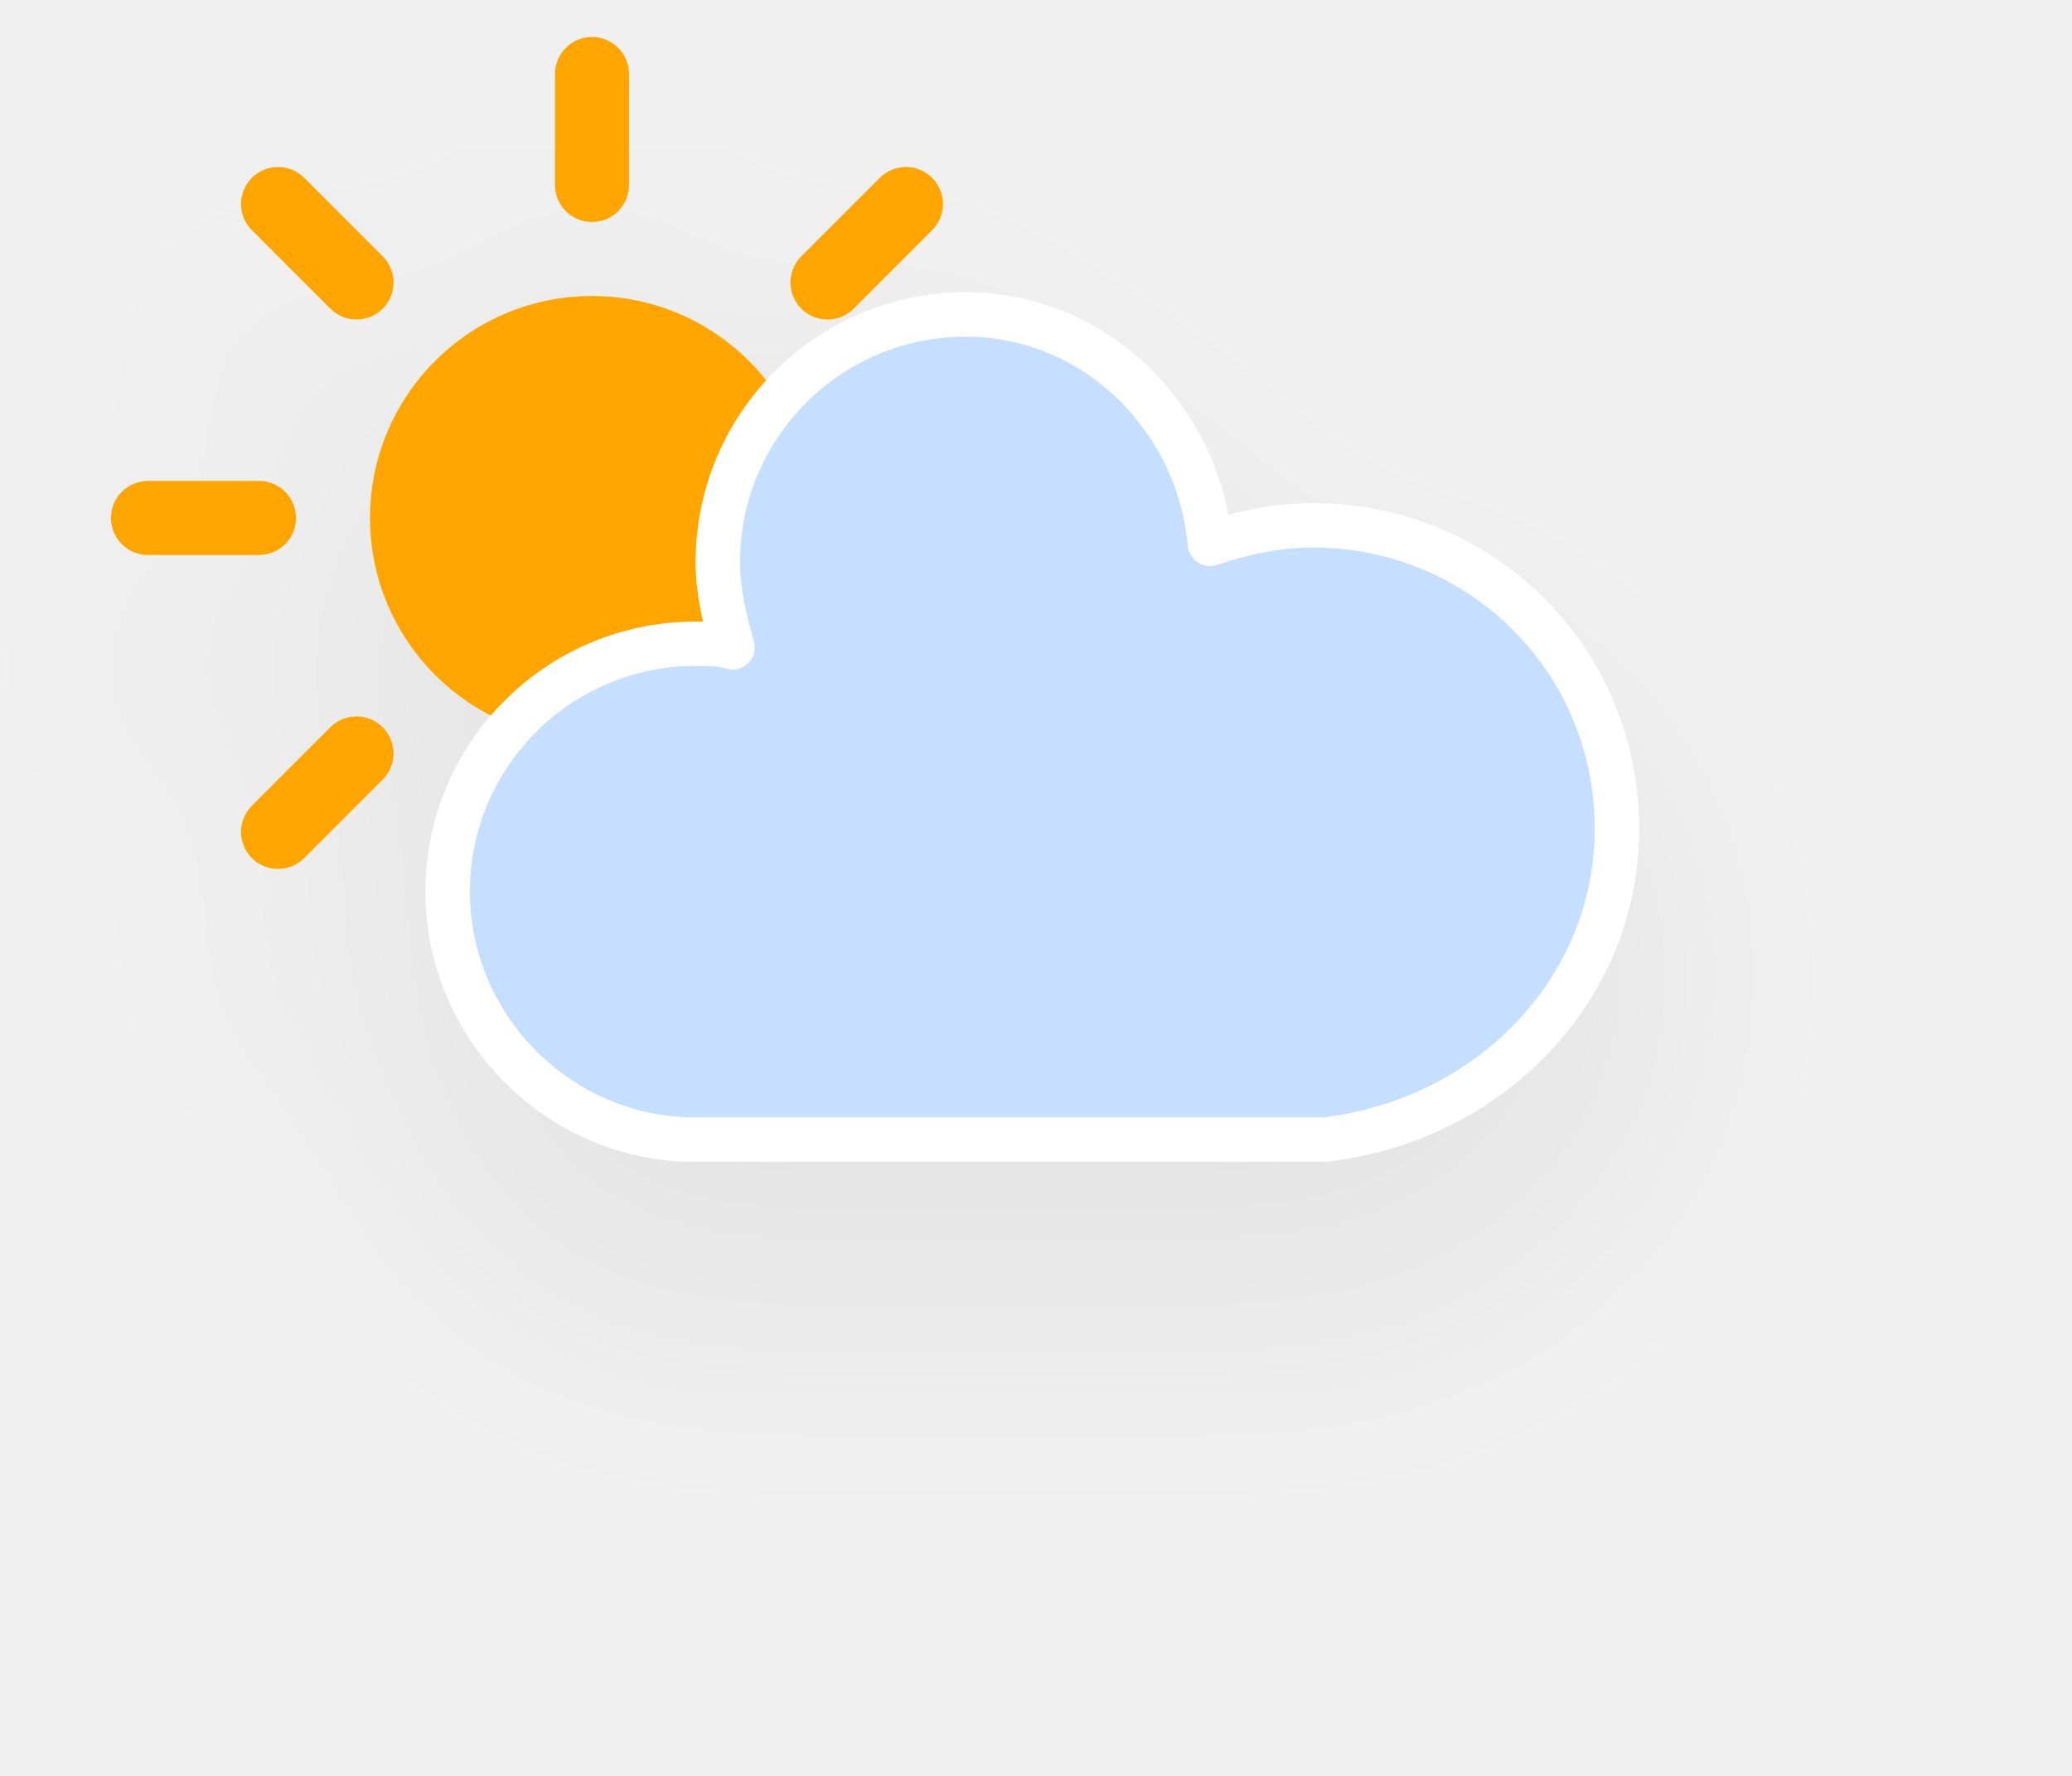
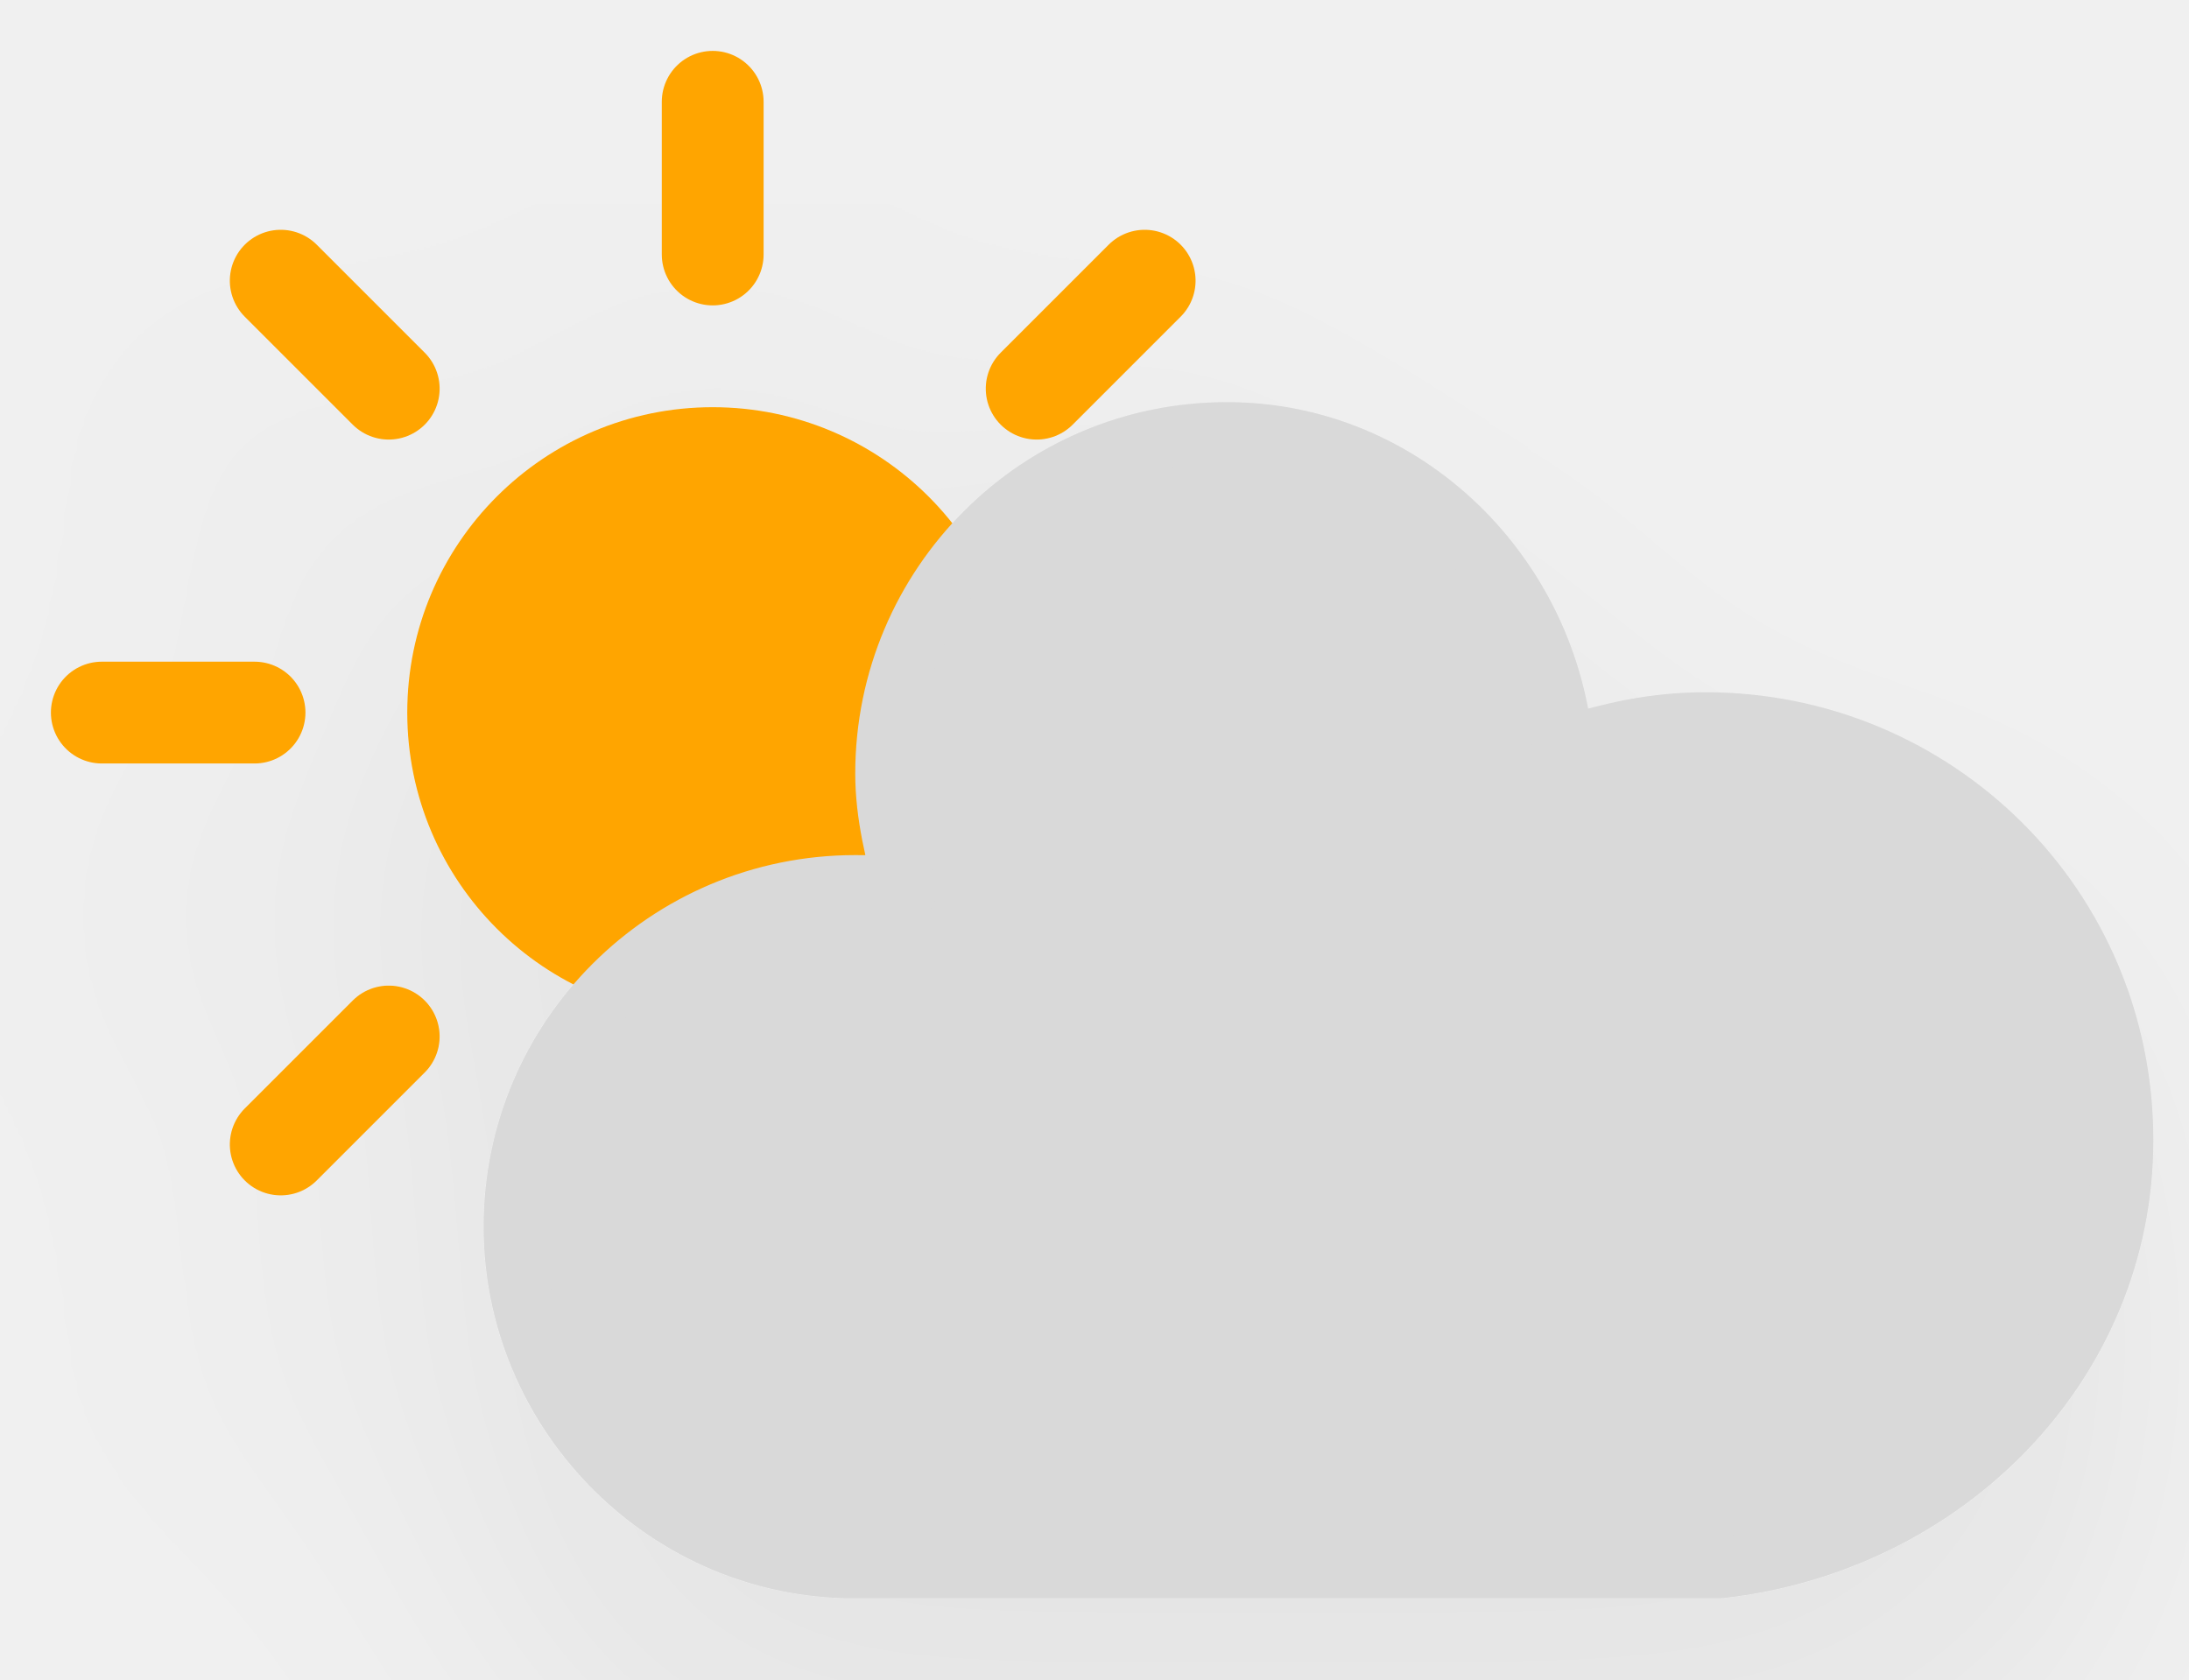
- <svg xmlns="http://www.w3.org/2000/svg" width="56" height="48" version="1.1">
+ <svg xmlns="http://www.w3.org/2000/svg" width="43" height="33" version="1.1">
  <defs>
    <filter id="blur" x="-.207" y="-.285" width="1.403" height="1.694">
      <feGaussianBlur in="SourceAlpha" stdDeviation="3" />
      <feOffset dx="0" dy="4" result="offsetblur" />
      <feComponentTransfer>
        <feFuncA slope="0.05" type="linear" />
      </feComponentTransfer>
      <feMerge>
        <feMergeNode />
        <feMergeNode in="SourceGraphic" />
      </feMerge>
    </filter>
  </defs>
-   <g transform="translate(16,-2)" filter="url(#blur)">
+   <g transform="translate(14,-2)" filter="url(#blur)">
    <g class="am-weather-sun" transform="translate(0,16)">
      <line transform="translate(0,9)" y2="3" fill="none" stroke="#ffa500" stroke-linecap="round" stroke-width="2" />
      <g transform="rotate(45)">
        <line transform="translate(0,9)" y2="3" fill="none" stroke="#ffa500" stroke-linecap="round" stroke-width="2" />
      </g>
      <g transform="rotate(90)">
        <line transform="translate(0,9)" y2="3" fill="none" stroke="#ffa500" stroke-linecap="round" stroke-width="2" />
      </g>
      <g transform="rotate(135)">
        <line transform="translate(0,9)" y2="3" fill="none" stroke="#ffa500" stroke-linecap="round" stroke-width="2" />
      </g>
      <g transform="scale(-1)">
        <line transform="translate(0,9)" y2="3" fill="none" stroke="#ffa500" stroke-linecap="round" stroke-width="2" />
      </g>
      <g transform="rotate(225)">
        <line transform="translate(0,9)" y2="3" fill="none" stroke="#ffa500" stroke-linecap="round" stroke-width="2" />
      </g>
      <g transform="rotate(-90)">
        <line transform="translate(0,9)" y2="3" fill="none" stroke="#ffa500" stroke-linecap="round" stroke-width="2" />
      </g>
      <g transform="rotate(-45)">
        <line transform="translate(0,9)" y2="3" fill="none" stroke="#ffa500" stroke-linecap="round" stroke-width="2" />
      </g>
      <circle r="5" fill="#ffa500" stroke="#ffa500" stroke-width="2" />
    </g>
    <g class="am-weather-cloud-1">
-       <path transform="translate(-20,-11)" d="m47.7 35.4c0-4.6-3.7-8.2-8.2-8.2-1 0-1.9 0.2-2.8 0.5-0.3-3.4-3.1-6.2-6.6-6.2-3.7 0-6.7 3-6.7 6.7 0 0.8 0.2 1.6 0.4 2.3-0.3-0.1-0.7-0.1-1-0.1-3.7 0-6.7 3-6.7 6.7 0 3.6 2.9 6.6 6.5 6.7h17.2c4.4-0.5 7.9-4 7.9-8.4z" fill="#c6deff" stroke="#fff" stroke-linejoin="round" stroke-width="1.2" />
+       <path transform="translate(-20,-11)" d="m47.7 35.4c0-4.6-3.7-8.2-8.2-8.2-1 0-1.9 0.2-2.8 0.5-0.3-3.4-3.1-6.2-6.6-6.2-3.7 0-6.7 3-6.7 6.7 0 0.8 0.2 1.6 0.4 2.3-0.3-0.1-0.7-0.1-1-0.1-3.7 0-6.7 3-6.7 6.7 0 3.6 2.9 6.6 6.5 6.7h17.2c4.4-0.5 7.9-4 7.9-8.4z" fill="#D9D9D9" stroke="#D9D9D9" stroke-linejoin="round" stroke-width="1.2" />
    </g>
  </g>
</svg>
